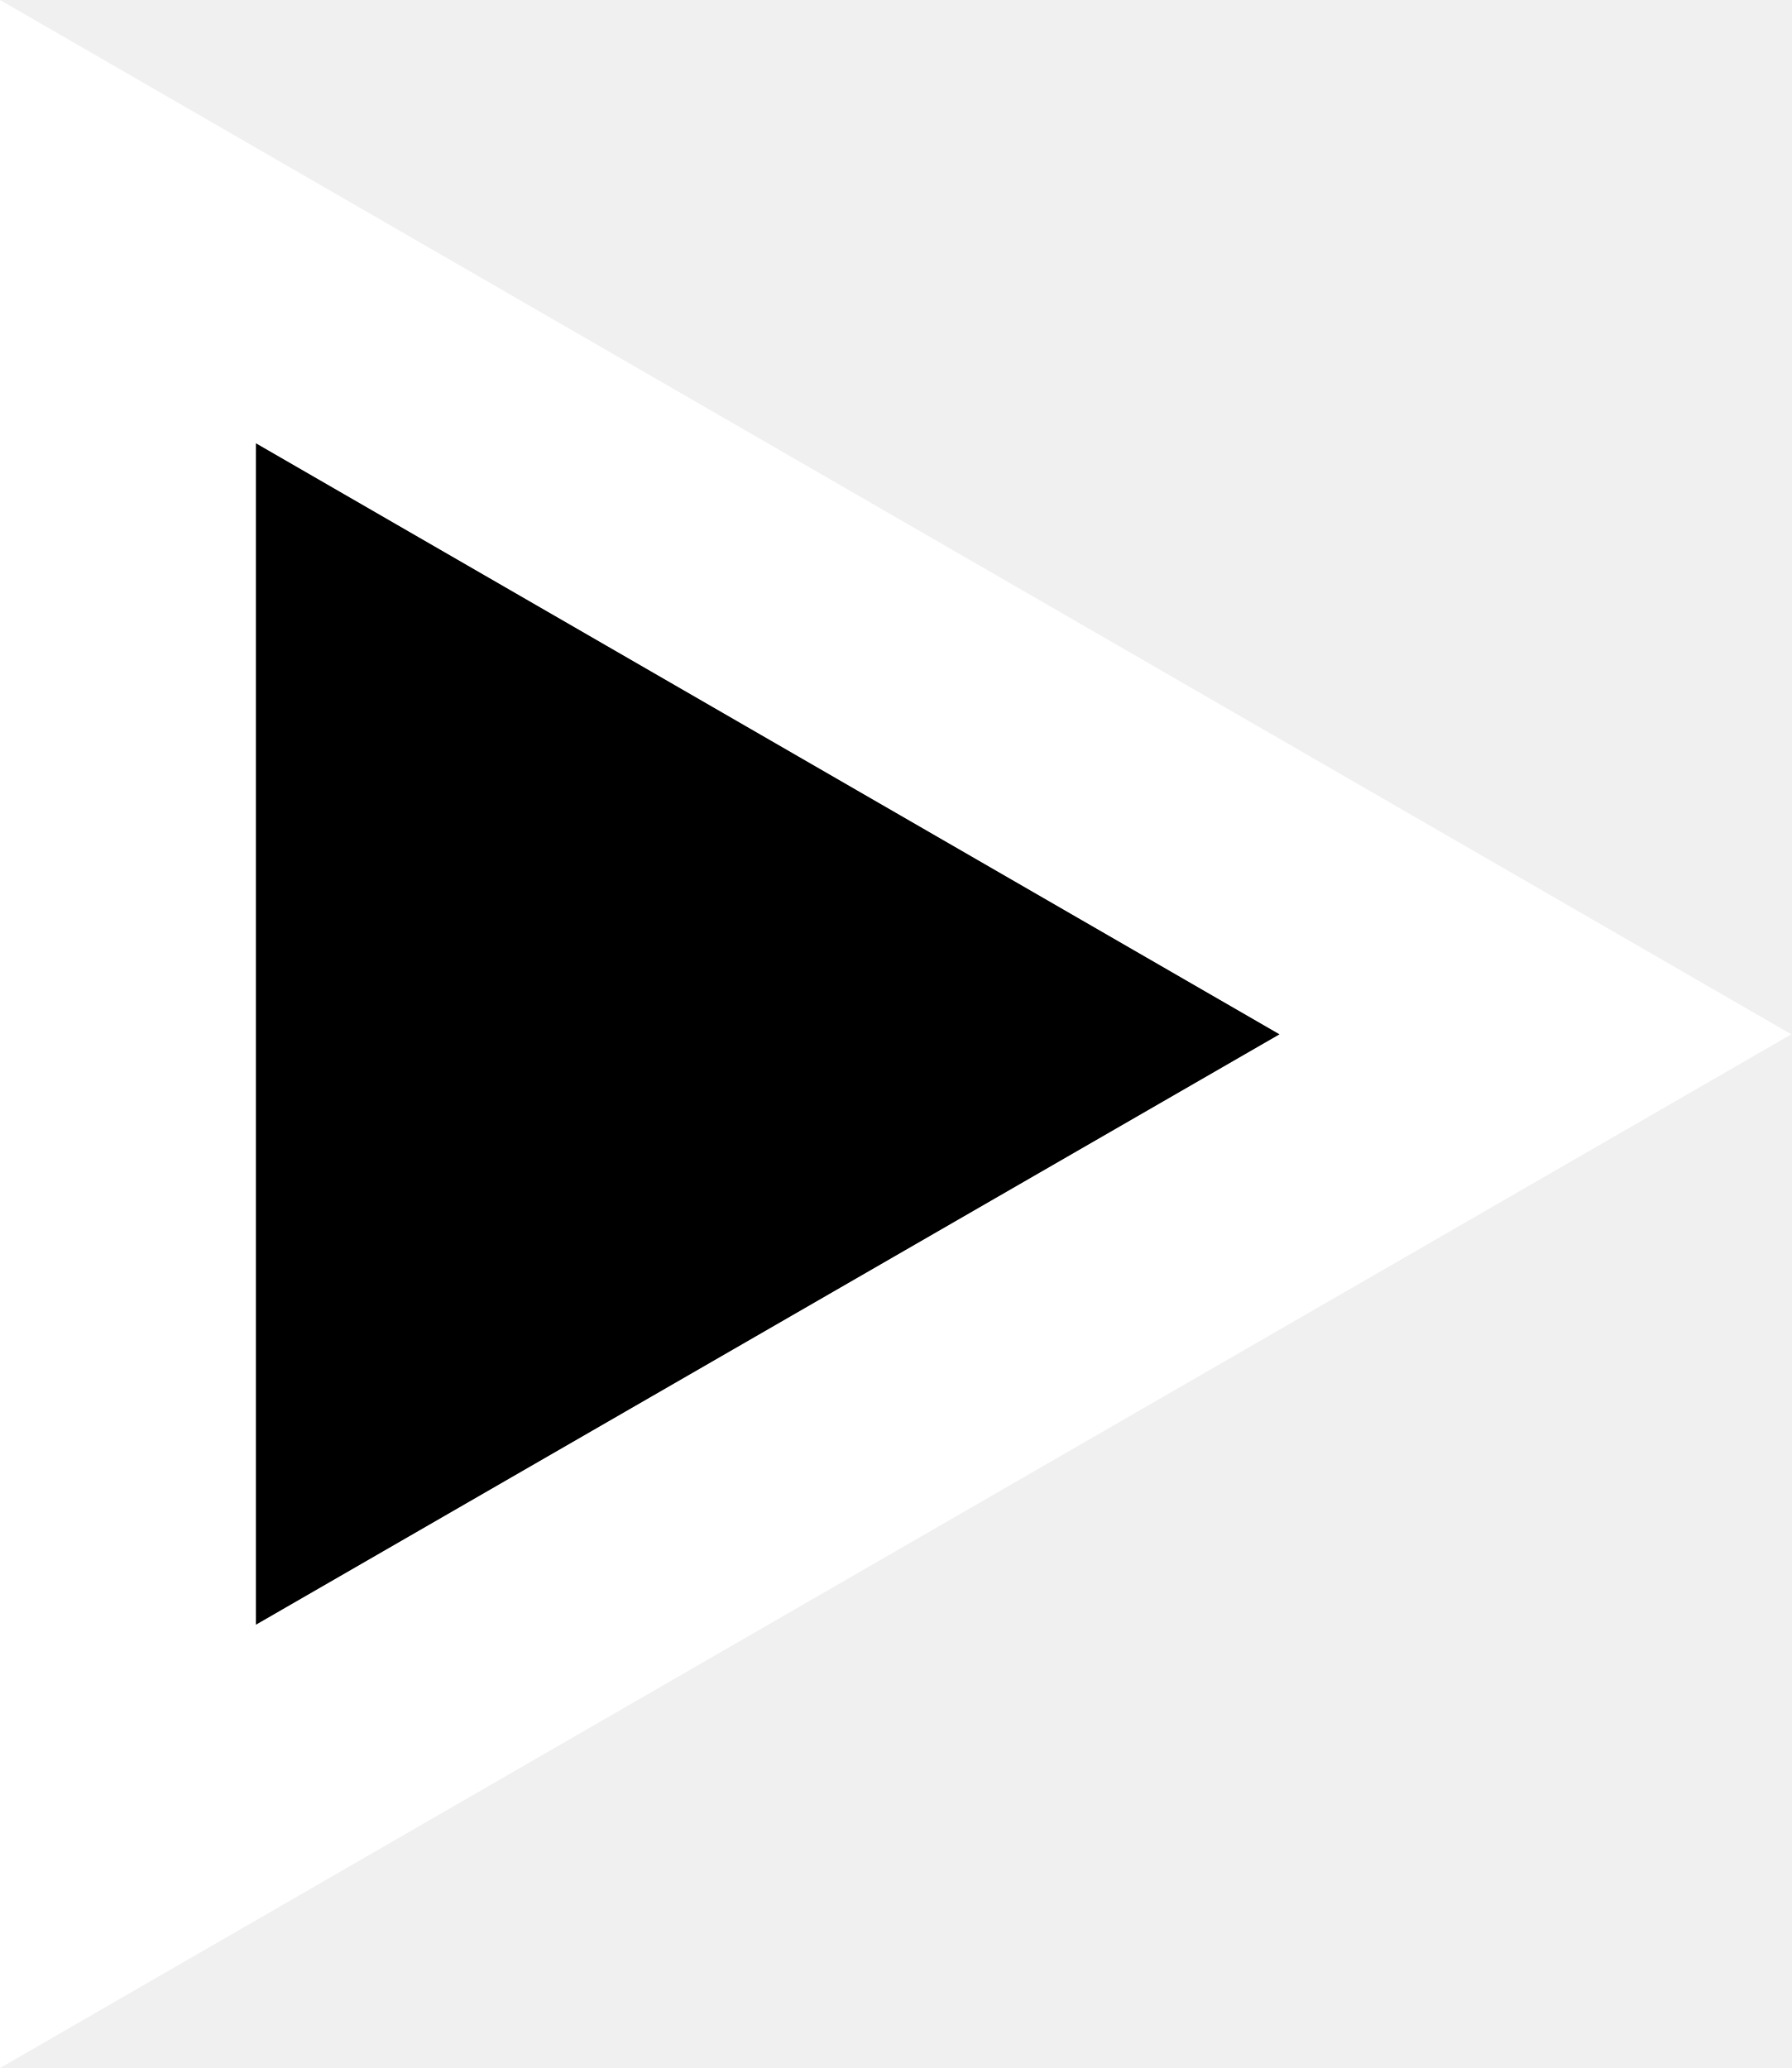
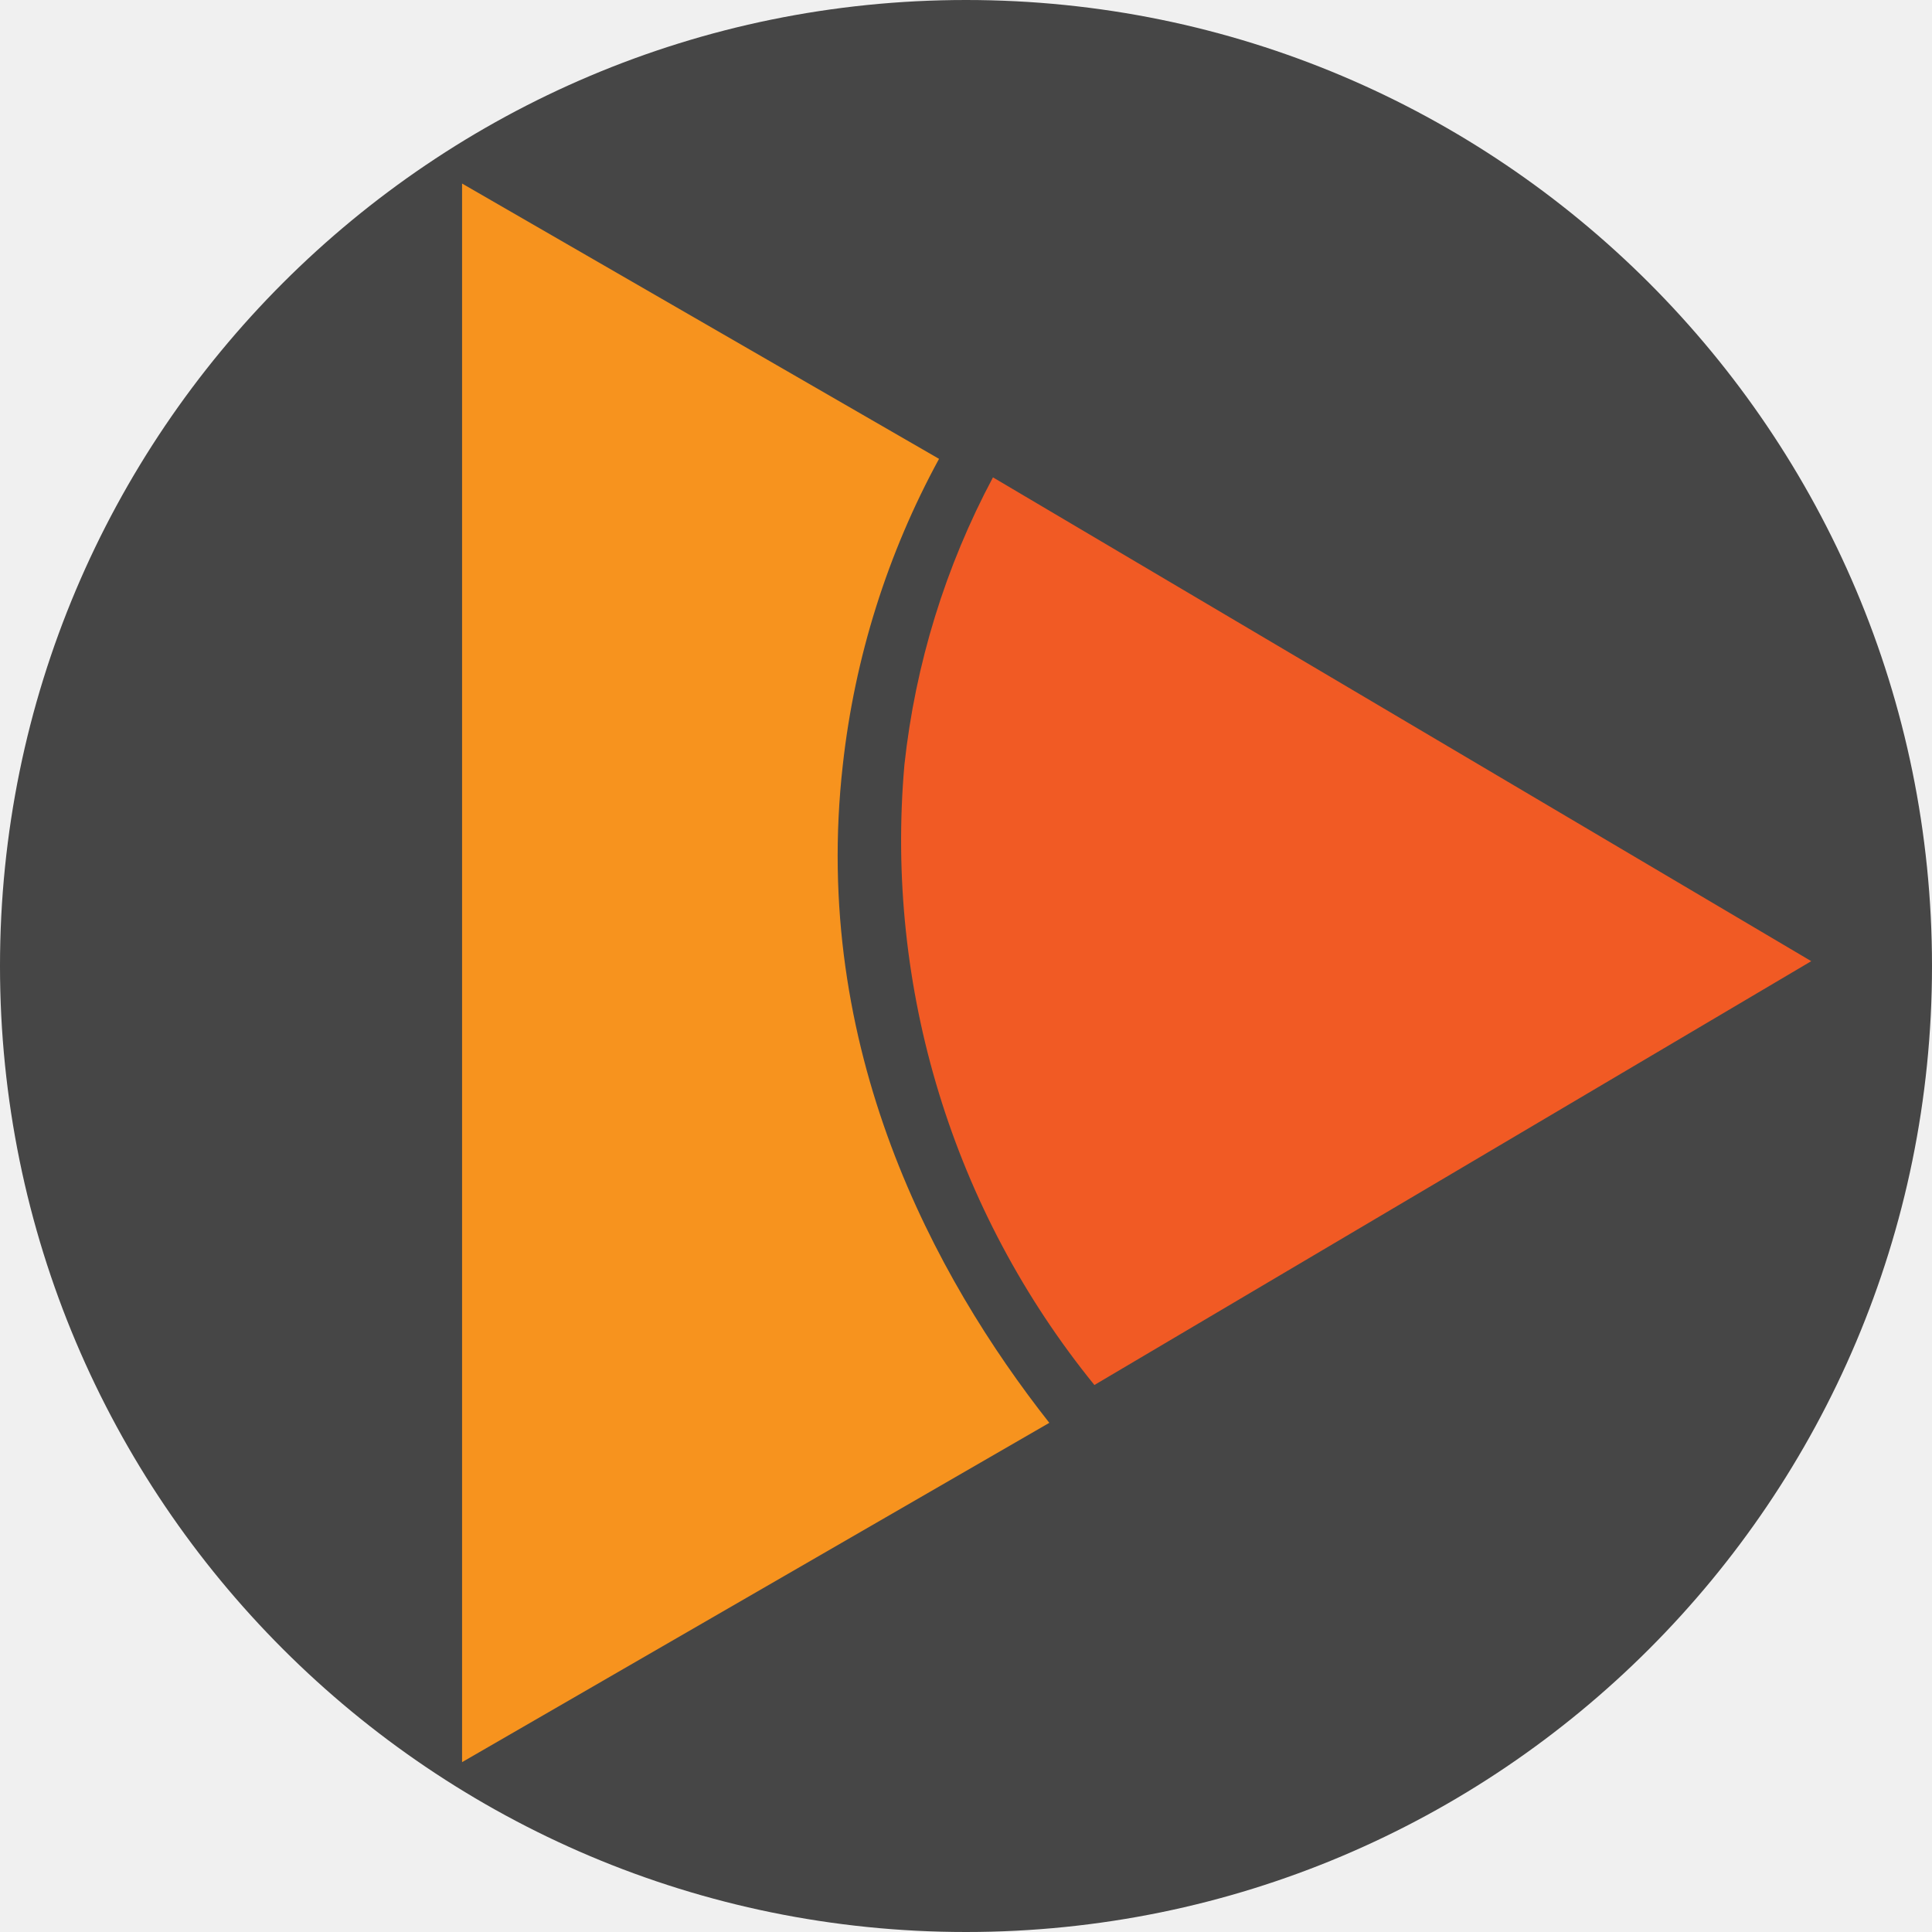
- <svg xmlns="http://www.w3.org/2000/svg" id="Layer_1" data-name="Layer 1" viewBox="0 0 28 32.33">
+ <svg xmlns="http://www.w3.org/2000/svg" id="Layer_1" data-name="Layer 1" viewBox="0 0 48 48">
  <defs>
-     <style>.cls-1{fill:#fff;}</style>
+     <style>.cls-1{opacity:0.71;}.cls-2{fill:#f7931e;}.cls-3{fill:#f15a24;}</style>
  </defs>
-   <polygon points="2 3.46 24 16.17 2 28.87 2 3.46" />
-   <path class="cls-1" d="M16.53,15.43l16,9.24-16,9.23V15.43m-4-6.93V40.83l28-16.16L12.53,8.5Z" transform="translate(-12.53 -8.5)" />
+   <g class="cls-1">
+     <circle cx="24" cy="24" r="24" />
+   </g>
+   <path class="cls-2" d="M27.07,36.35,12.48,44.78V5.56L24.33,12.4A20.63,20.63,0,0,0,21.94,20C21.14,27.05,24.22,32.73,27.07,36.35Z" transform="translate(-1 -1)" />
+   <path class="cls-3" d="M46,24.88,28.19,35.41A21.47,21.47,0,0,1,23.47,20a19.68,19.68,0,0,1,2.2-7.14Z" transform="translate(-1 -1)" />
</svg>
